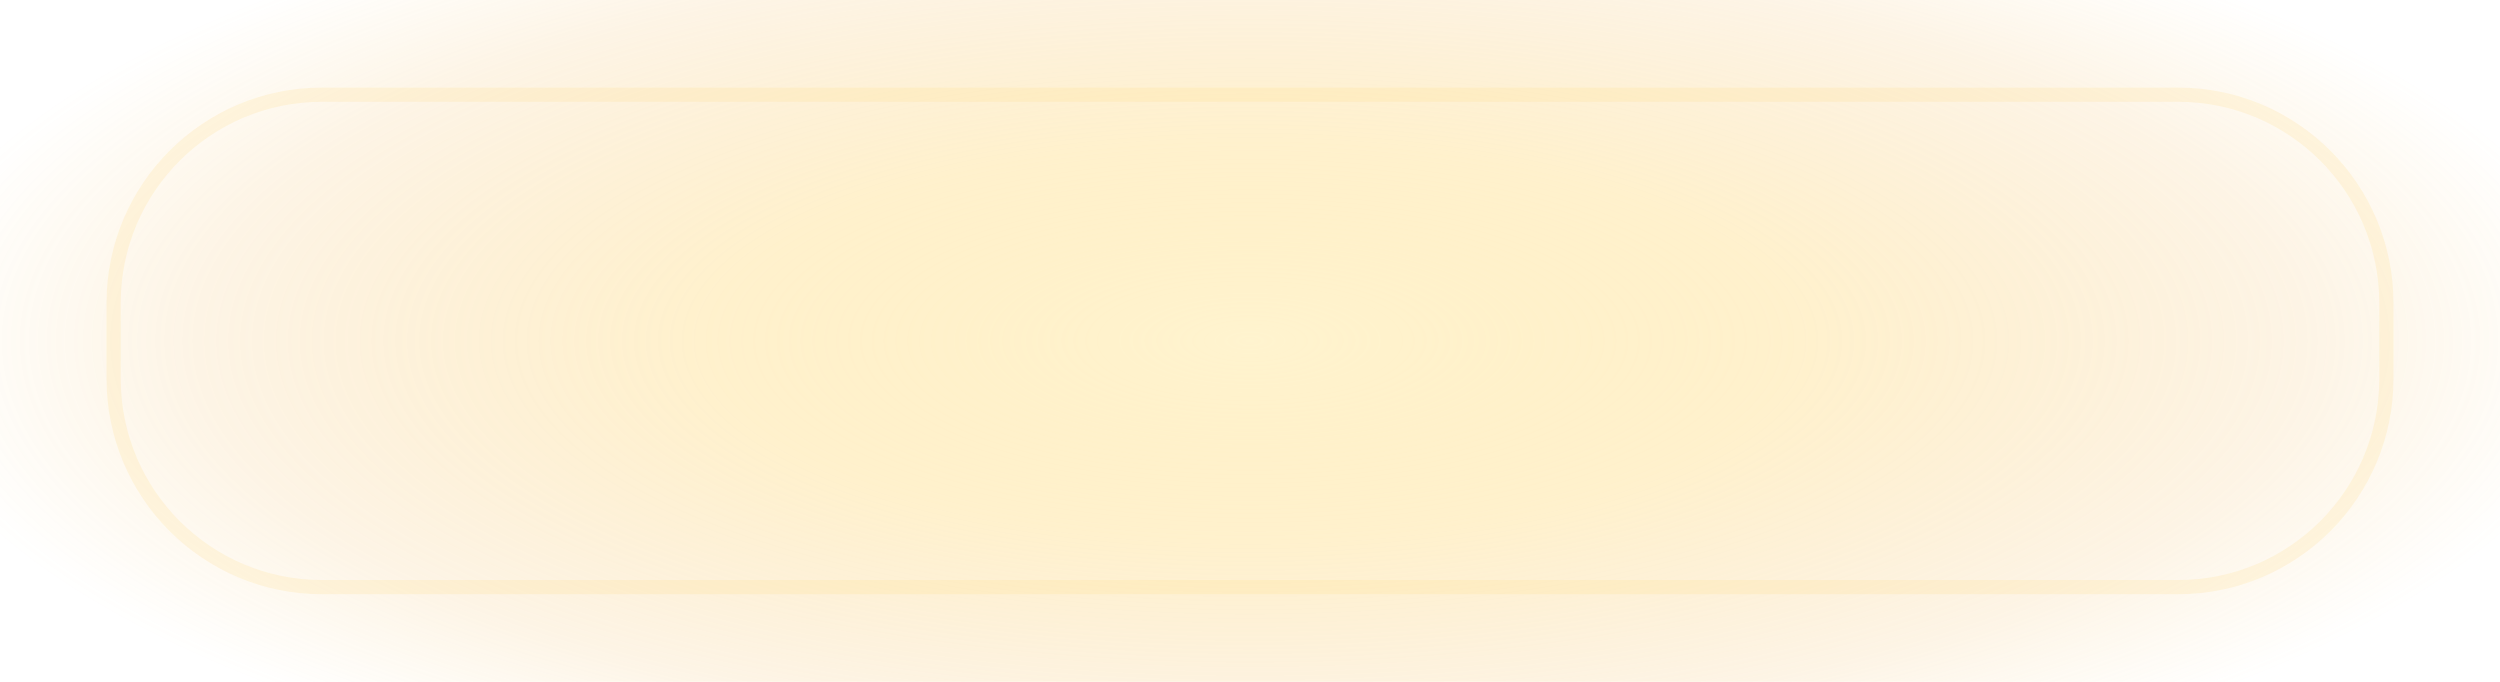
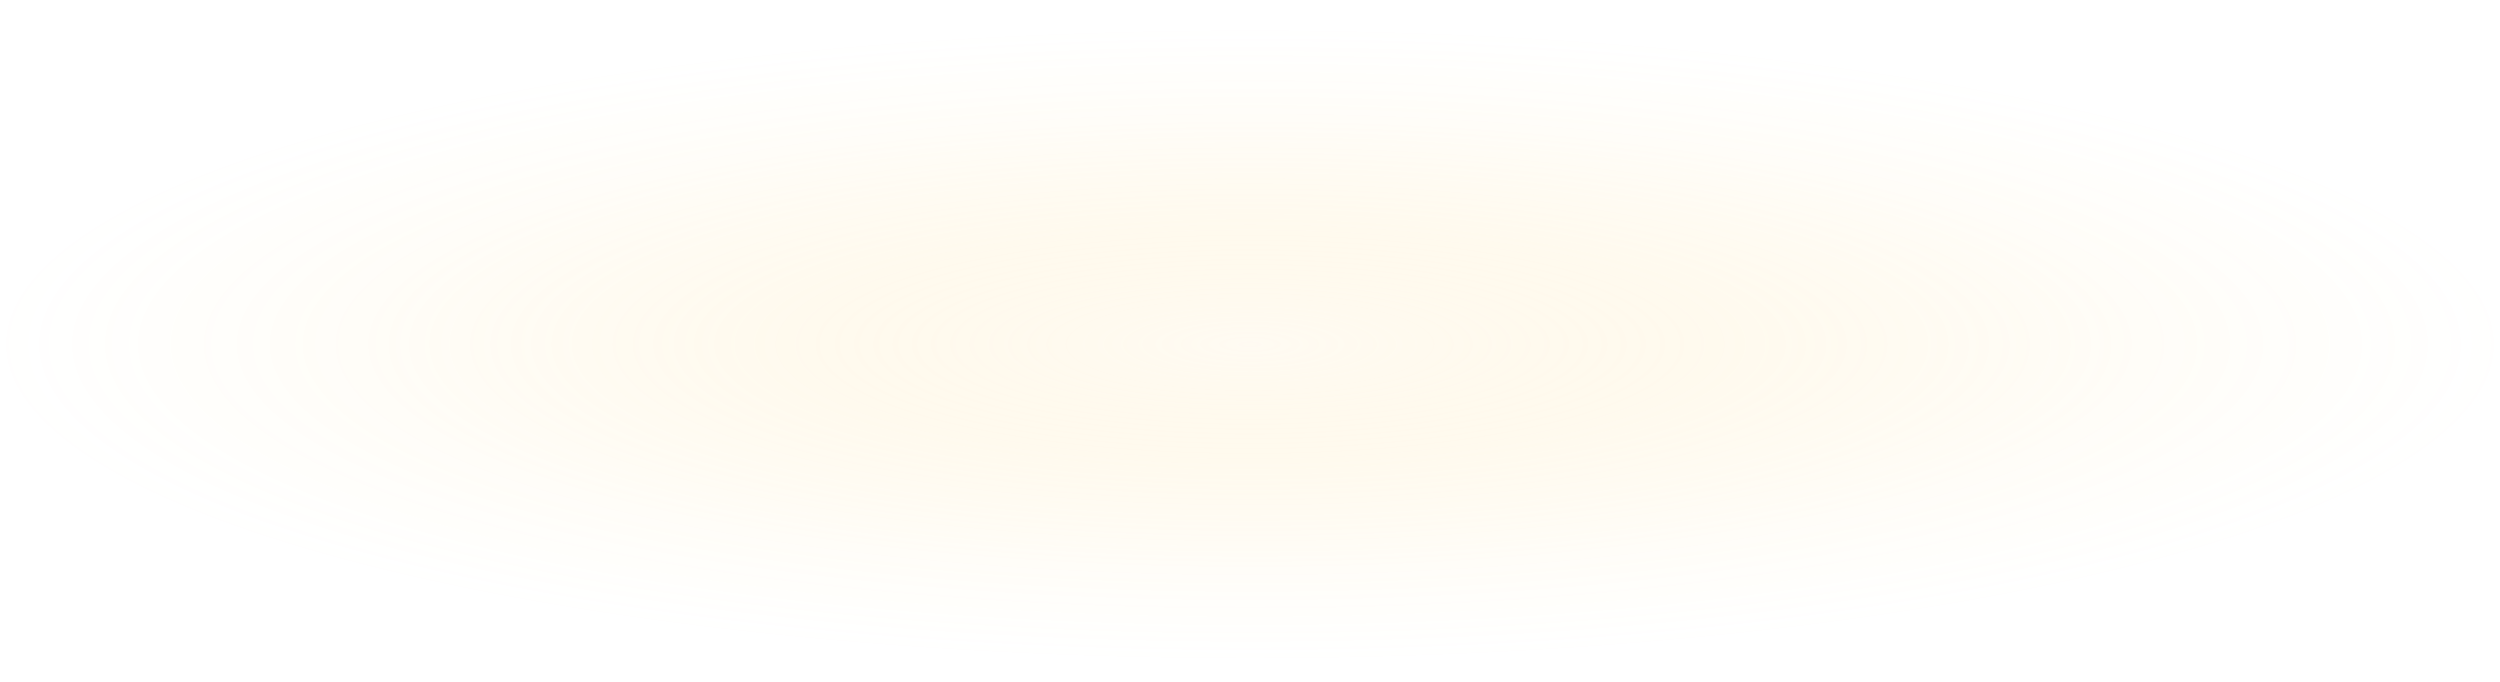
<svg xmlns="http://www.w3.org/2000/svg" width="528" height="144" viewBox="0 0 528 144">
  <defs>
-     <radialGradient id="glow" cx="50%" cy="50%" r="54%" gradientTransform="translate(0,-0.18) scale(1,1.36)">
-       <stop offset="0" stop-color="#ffe79b" stop-opacity="0.48" />
-       <stop offset=".40" stop-color="#ffd057" stop-opacity="0.30" />
-       <stop offset=".78" stop-color="#f1ad3d" stop-opacity="0.13" />
-       <stop offset="1" stop-color="#f6b83a" stop-opacity="0" />
+     <radialGradient id="aura" cx="50%" cy="50%" r="50%" gradientTransform="translate(0,0.04) scale(1,0.93)">
+       <stop offset="0" stop-color="#ffecc6" stop-opacity=".22" />
+       <stop offset=".35" stop-color="#ffd77b" stop-opacity=".13" />
+       <stop offset=".70" stop-color="#ffcc57" stop-opacity=".045" />
+       <stop offset="1" stop-color="#ffd76f" stop-opacity="0" />
    </radialGradient>
  </defs>
-   <rect width="528" height="144" fill="url(#glow)" />
-   <rect x="24" y="20" width="480" height="104" rx="44" fill="none" stroke="#ffdd7e" stroke-opacity=".18" stroke-width="3" />
+   <rect width="528" height="144" fill="url(#aura)" />
</svg>
